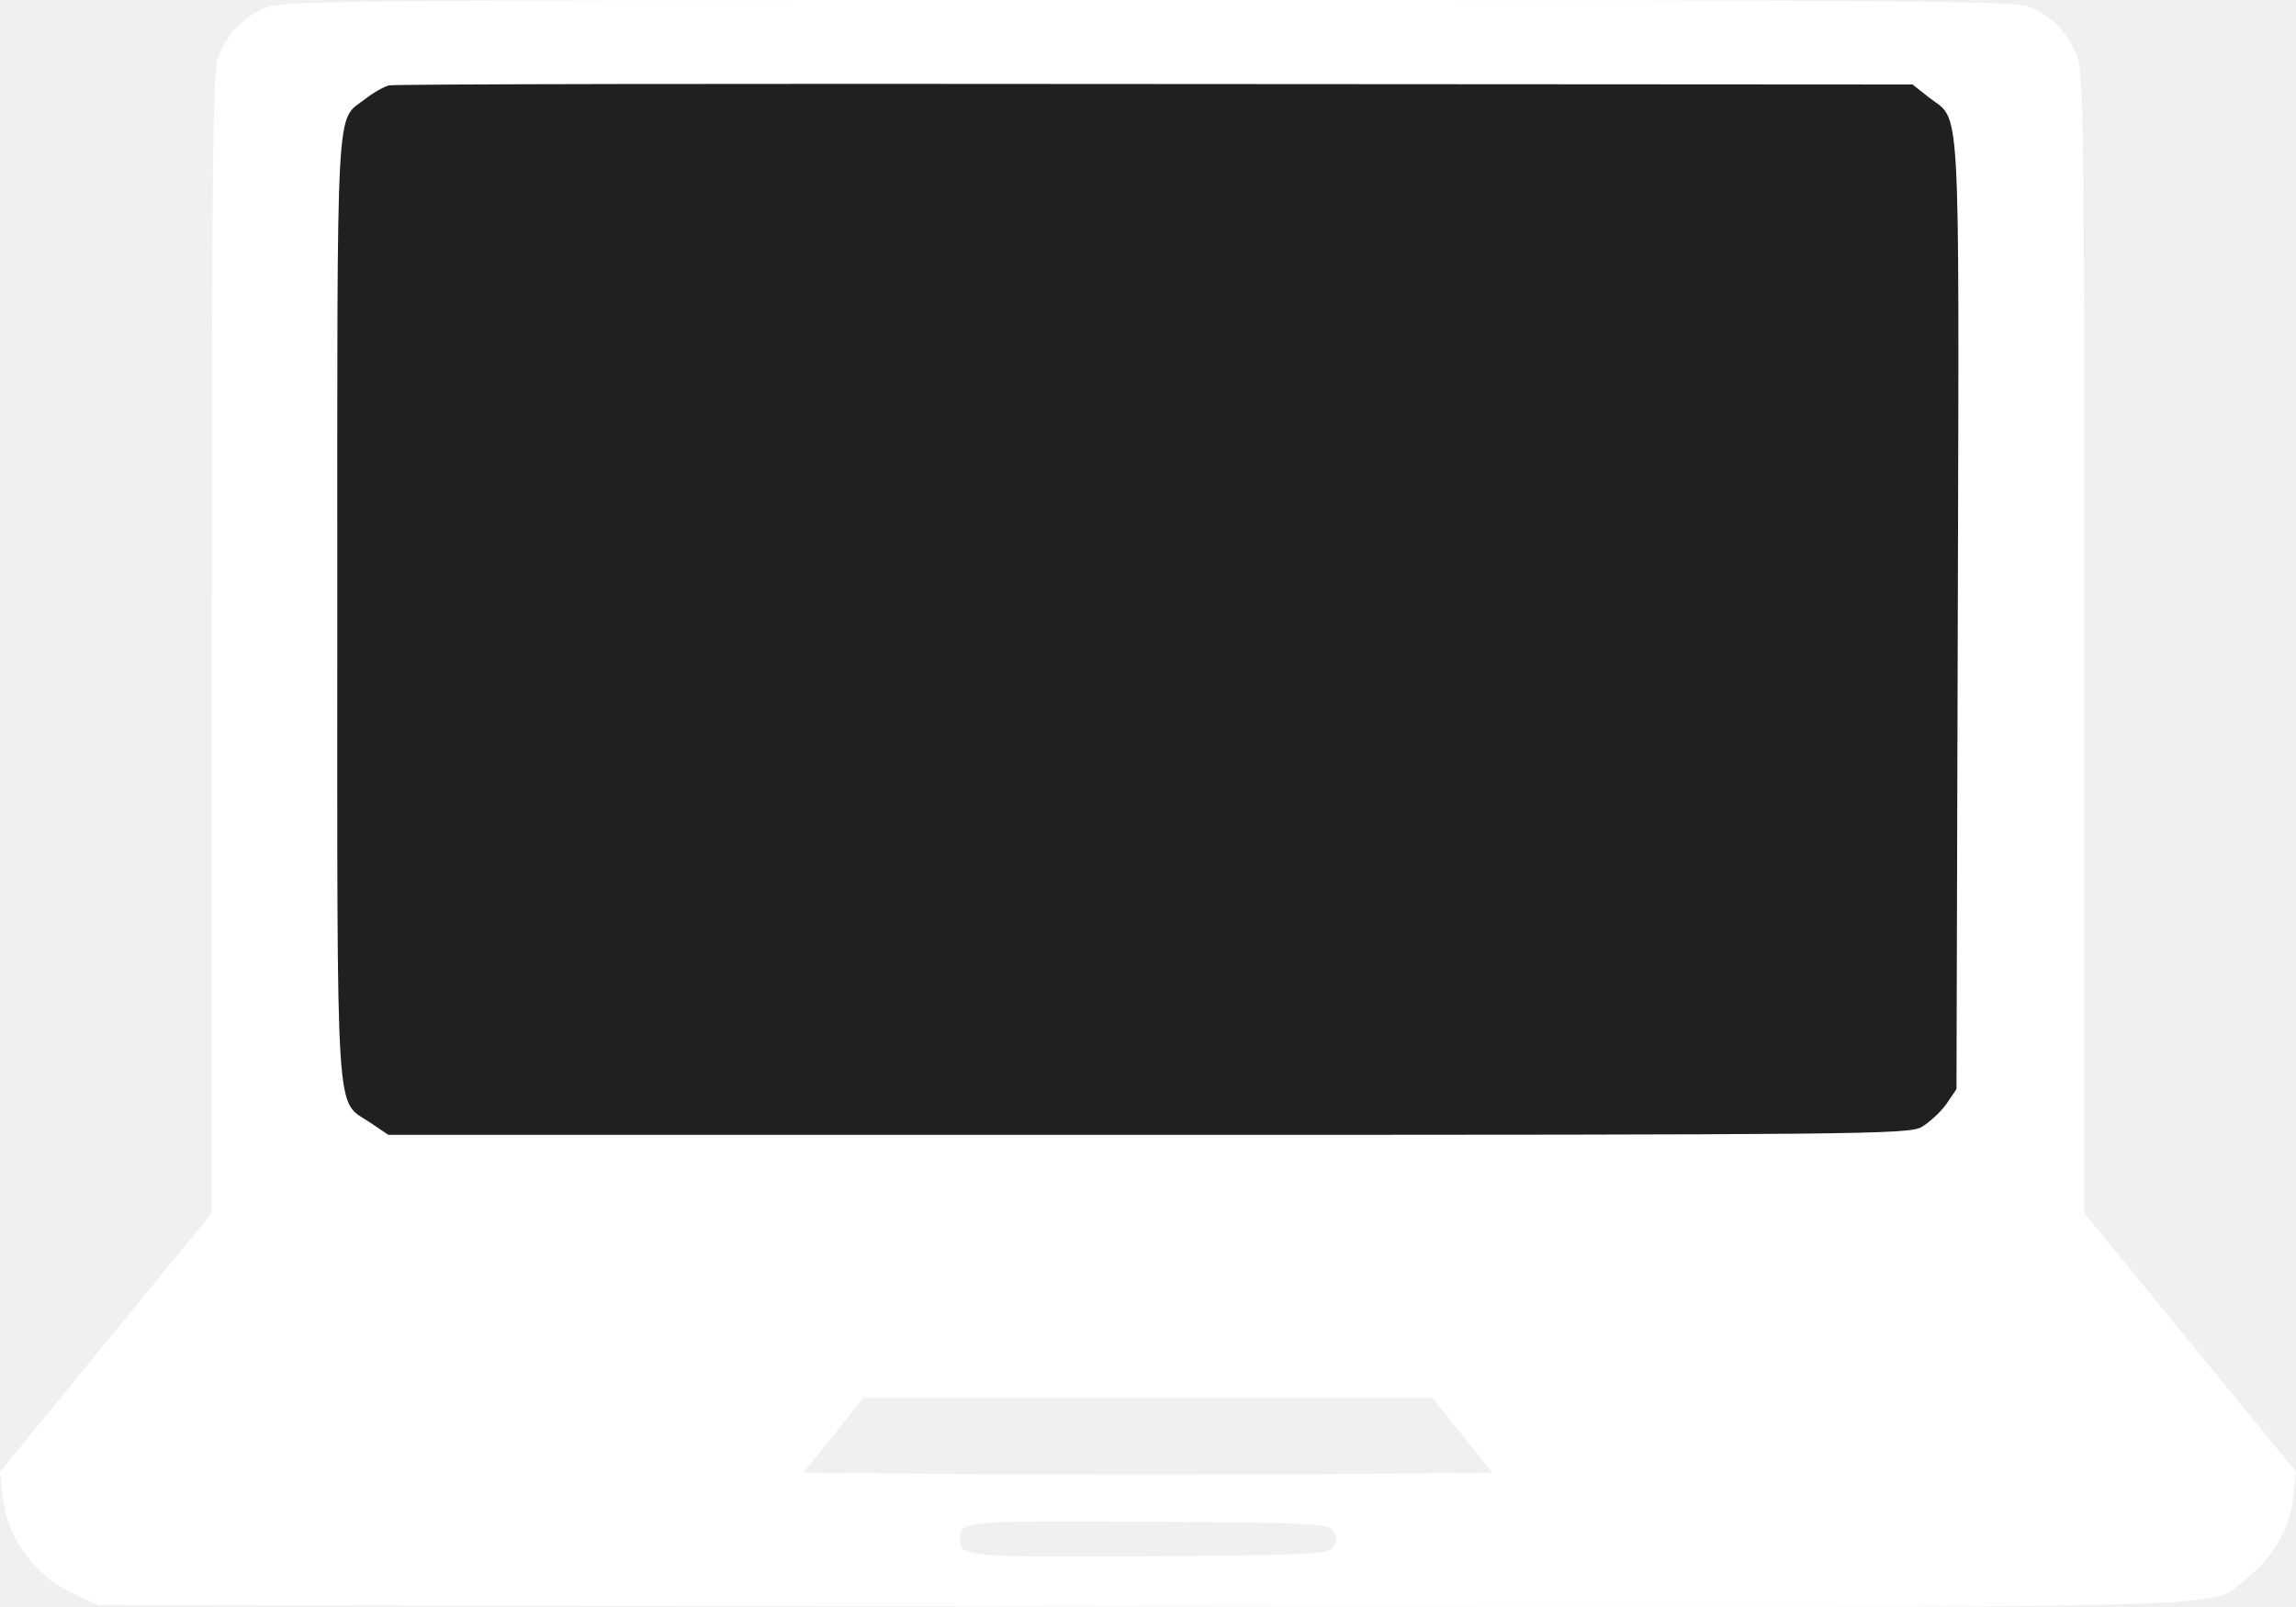
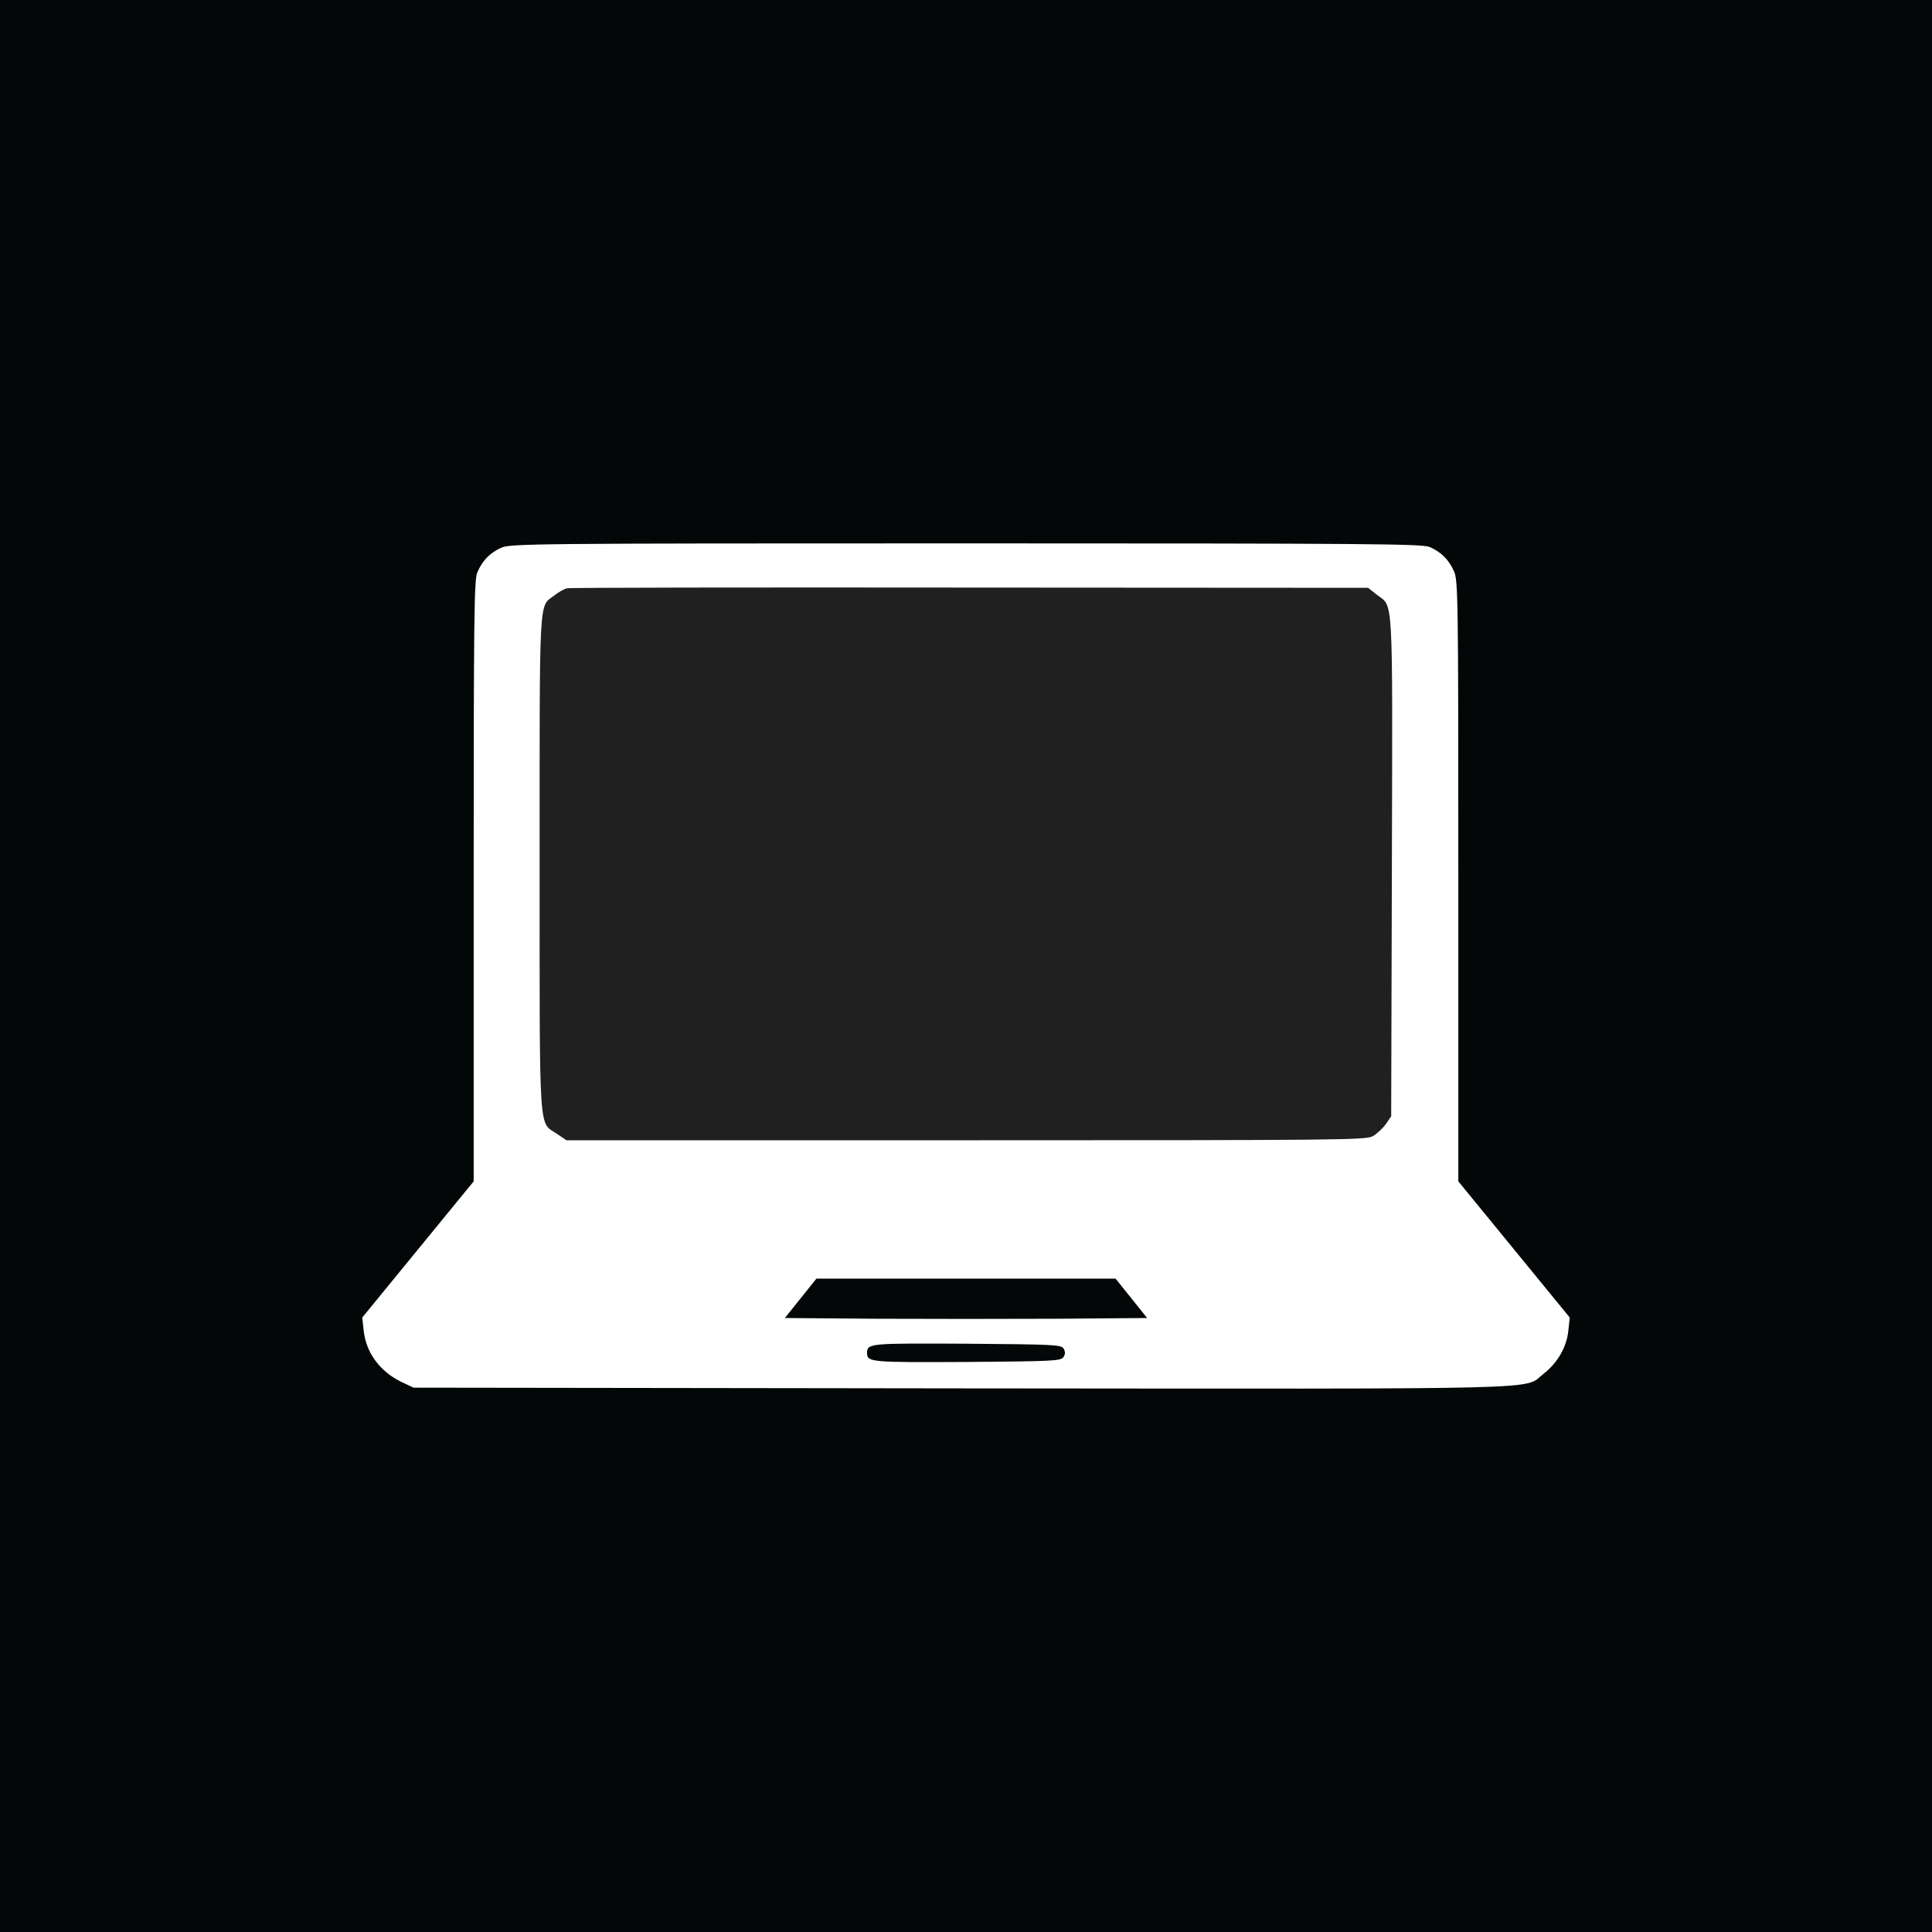
- <svg xmlns="http://www.w3.org/2000/svg" width="40" height="28" viewBox="0 0 40 28" fill="none">
-   <rect x="5.463" y="0.716" width="29.419" height="19.335" fill="#202020" />
-   <path d="M4.588 0.151C4.214 0.326 3.972 0.581 3.808 0.971C3.707 1.233 3.691 2.419 3.691 11.203V21.134L1.849 23.385L0 25.645L0.047 26.075C0.125 26.815 0.593 27.443 1.311 27.785L1.701 27.968L19.844 27.992C39.883 28.008 38.439 28.048 39.134 27.507C39.594 27.149 39.899 26.624 39.953 26.083L40 25.645L38.151 23.385L36.309 21.134V11.187C36.309 1.679 36.301 1.217 36.161 0.915C35.989 0.533 35.739 0.286 35.357 0.119C35.099 0.016 33.422 0 19.984 0C5.486 0 4.885 0.008 4.588 0.151ZM33.601 1.695C34.163 2.132 34.132 1.472 34.108 10.678L34.085 18.977L33.906 19.24C33.804 19.383 33.609 19.558 33.476 19.638C33.242 19.765 32.407 19.773 19.992 19.773H6.766L6.446 19.558C5.837 19.144 5.876 19.781 5.876 10.583C5.876 1.544 5.845 2.124 6.36 1.727C6.5 1.615 6.687 1.512 6.773 1.488C6.859 1.464 12.868 1.456 20.125 1.464L33.32 1.472L33.601 1.695ZM25.478 25.009L26.001 25.661L22.997 25.685C21.35 25.693 18.65 25.693 17.003 25.685L13.999 25.661L14.522 25.009L15.045 24.356H20H24.955L25.478 25.009ZM23.231 26.672C23.293 26.775 23.293 26.855 23.231 26.95C23.153 27.085 22.895 27.093 20.039 27.117C16.84 27.133 16.723 27.125 16.723 26.823C16.723 26.497 16.793 26.497 20.031 26.512C22.895 26.536 23.153 26.544 23.231 26.672Z" fill="white" />
+ <svg xmlns="http://www.w3.org/2000/svg" width="64" height="64" viewBox="0 0 64 64" fill="none">
+   <rect width="64" height="64" fill="#040707" />
+   <rect x="17.463" y="18.716" width="29.419" height="19.335" fill="#202020" />
+   <path d="M16.588 18.151C16.214 18.326 15.972 18.581 15.808 18.971C15.707 19.233 15.691 20.419 15.691 29.203V39.134L13.849 41.385L12 43.645L12.047 44.075C12.125 44.815 12.593 45.443 13.311 45.785L13.701 45.968L31.844 45.992C51.883 46.008 50.439 46.048 51.134 45.507C51.594 45.149 51.899 44.624 51.953 44.083L52 43.645L50.151 41.385L48.309 39.134V29.187C48.309 19.679 48.301 19.217 48.161 18.915C47.989 18.533 47.739 18.286 47.357 18.119C47.099 18.016 45.422 18 31.984 18C17.486 18 16.885 18.008 16.588 18.151ZM45.601 19.695C46.163 20.133 46.132 19.472 46.108 28.678L46.085 36.977L45.906 37.24C45.804 37.383 45.609 37.558 45.476 37.638C45.242 37.765 44.407 37.773 31.992 37.773H18.765L18.446 37.558C17.837 37.144 17.876 37.781 17.876 28.583C17.876 19.544 17.845 20.125 18.36 19.727C18.5 19.615 18.688 19.512 18.773 19.488C18.859 19.464 24.868 19.456 32.125 19.464L45.32 19.472L45.601 19.695ZM37.478 43.009L38.001 43.661L34.996 43.685C33.35 43.693 30.65 43.693 29.003 43.685L25.999 43.661L26.522 43.009L27.045 42.356H32H36.955L37.478 43.009ZM35.231 44.672C35.293 44.775 35.293 44.855 35.231 44.95C35.153 45.085 34.895 45.093 32.039 45.117C28.84 45.133 28.723 45.125 28.723 44.823C28.723 44.496 28.793 44.496 32.031 44.512C34.895 44.536 35.153 44.544 35.231 44.672Z" fill="white" />
</svg>
